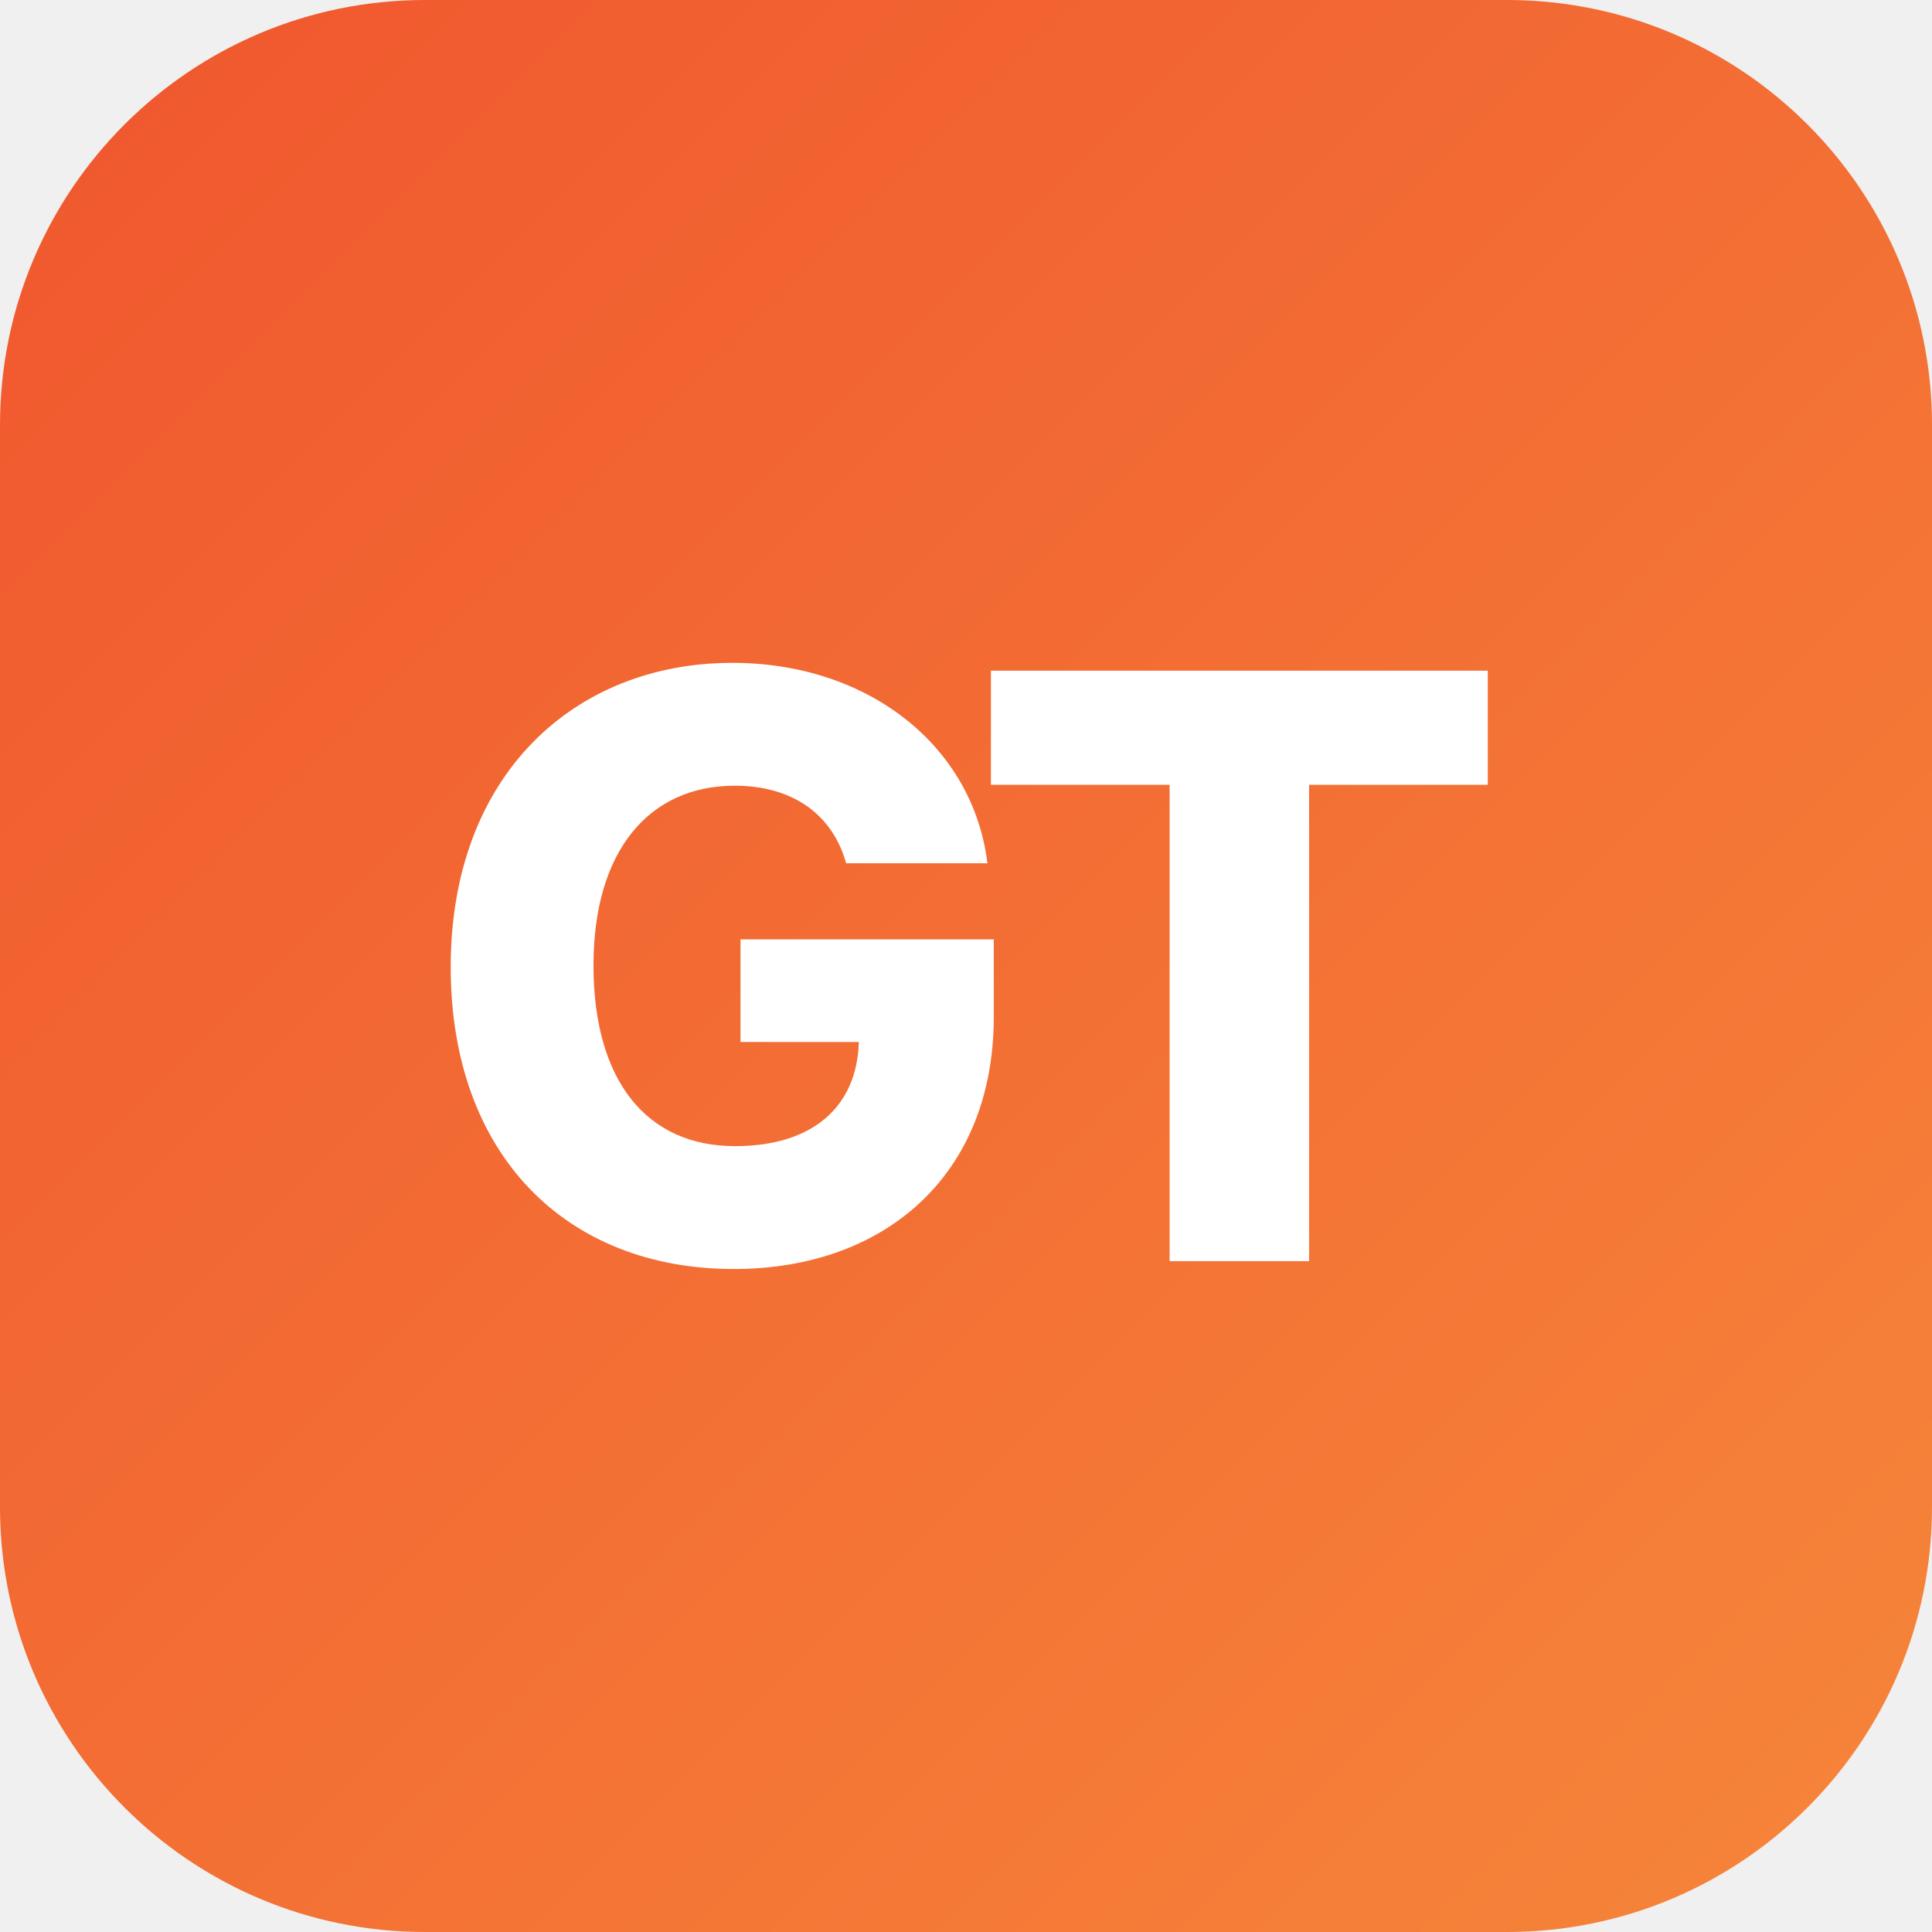
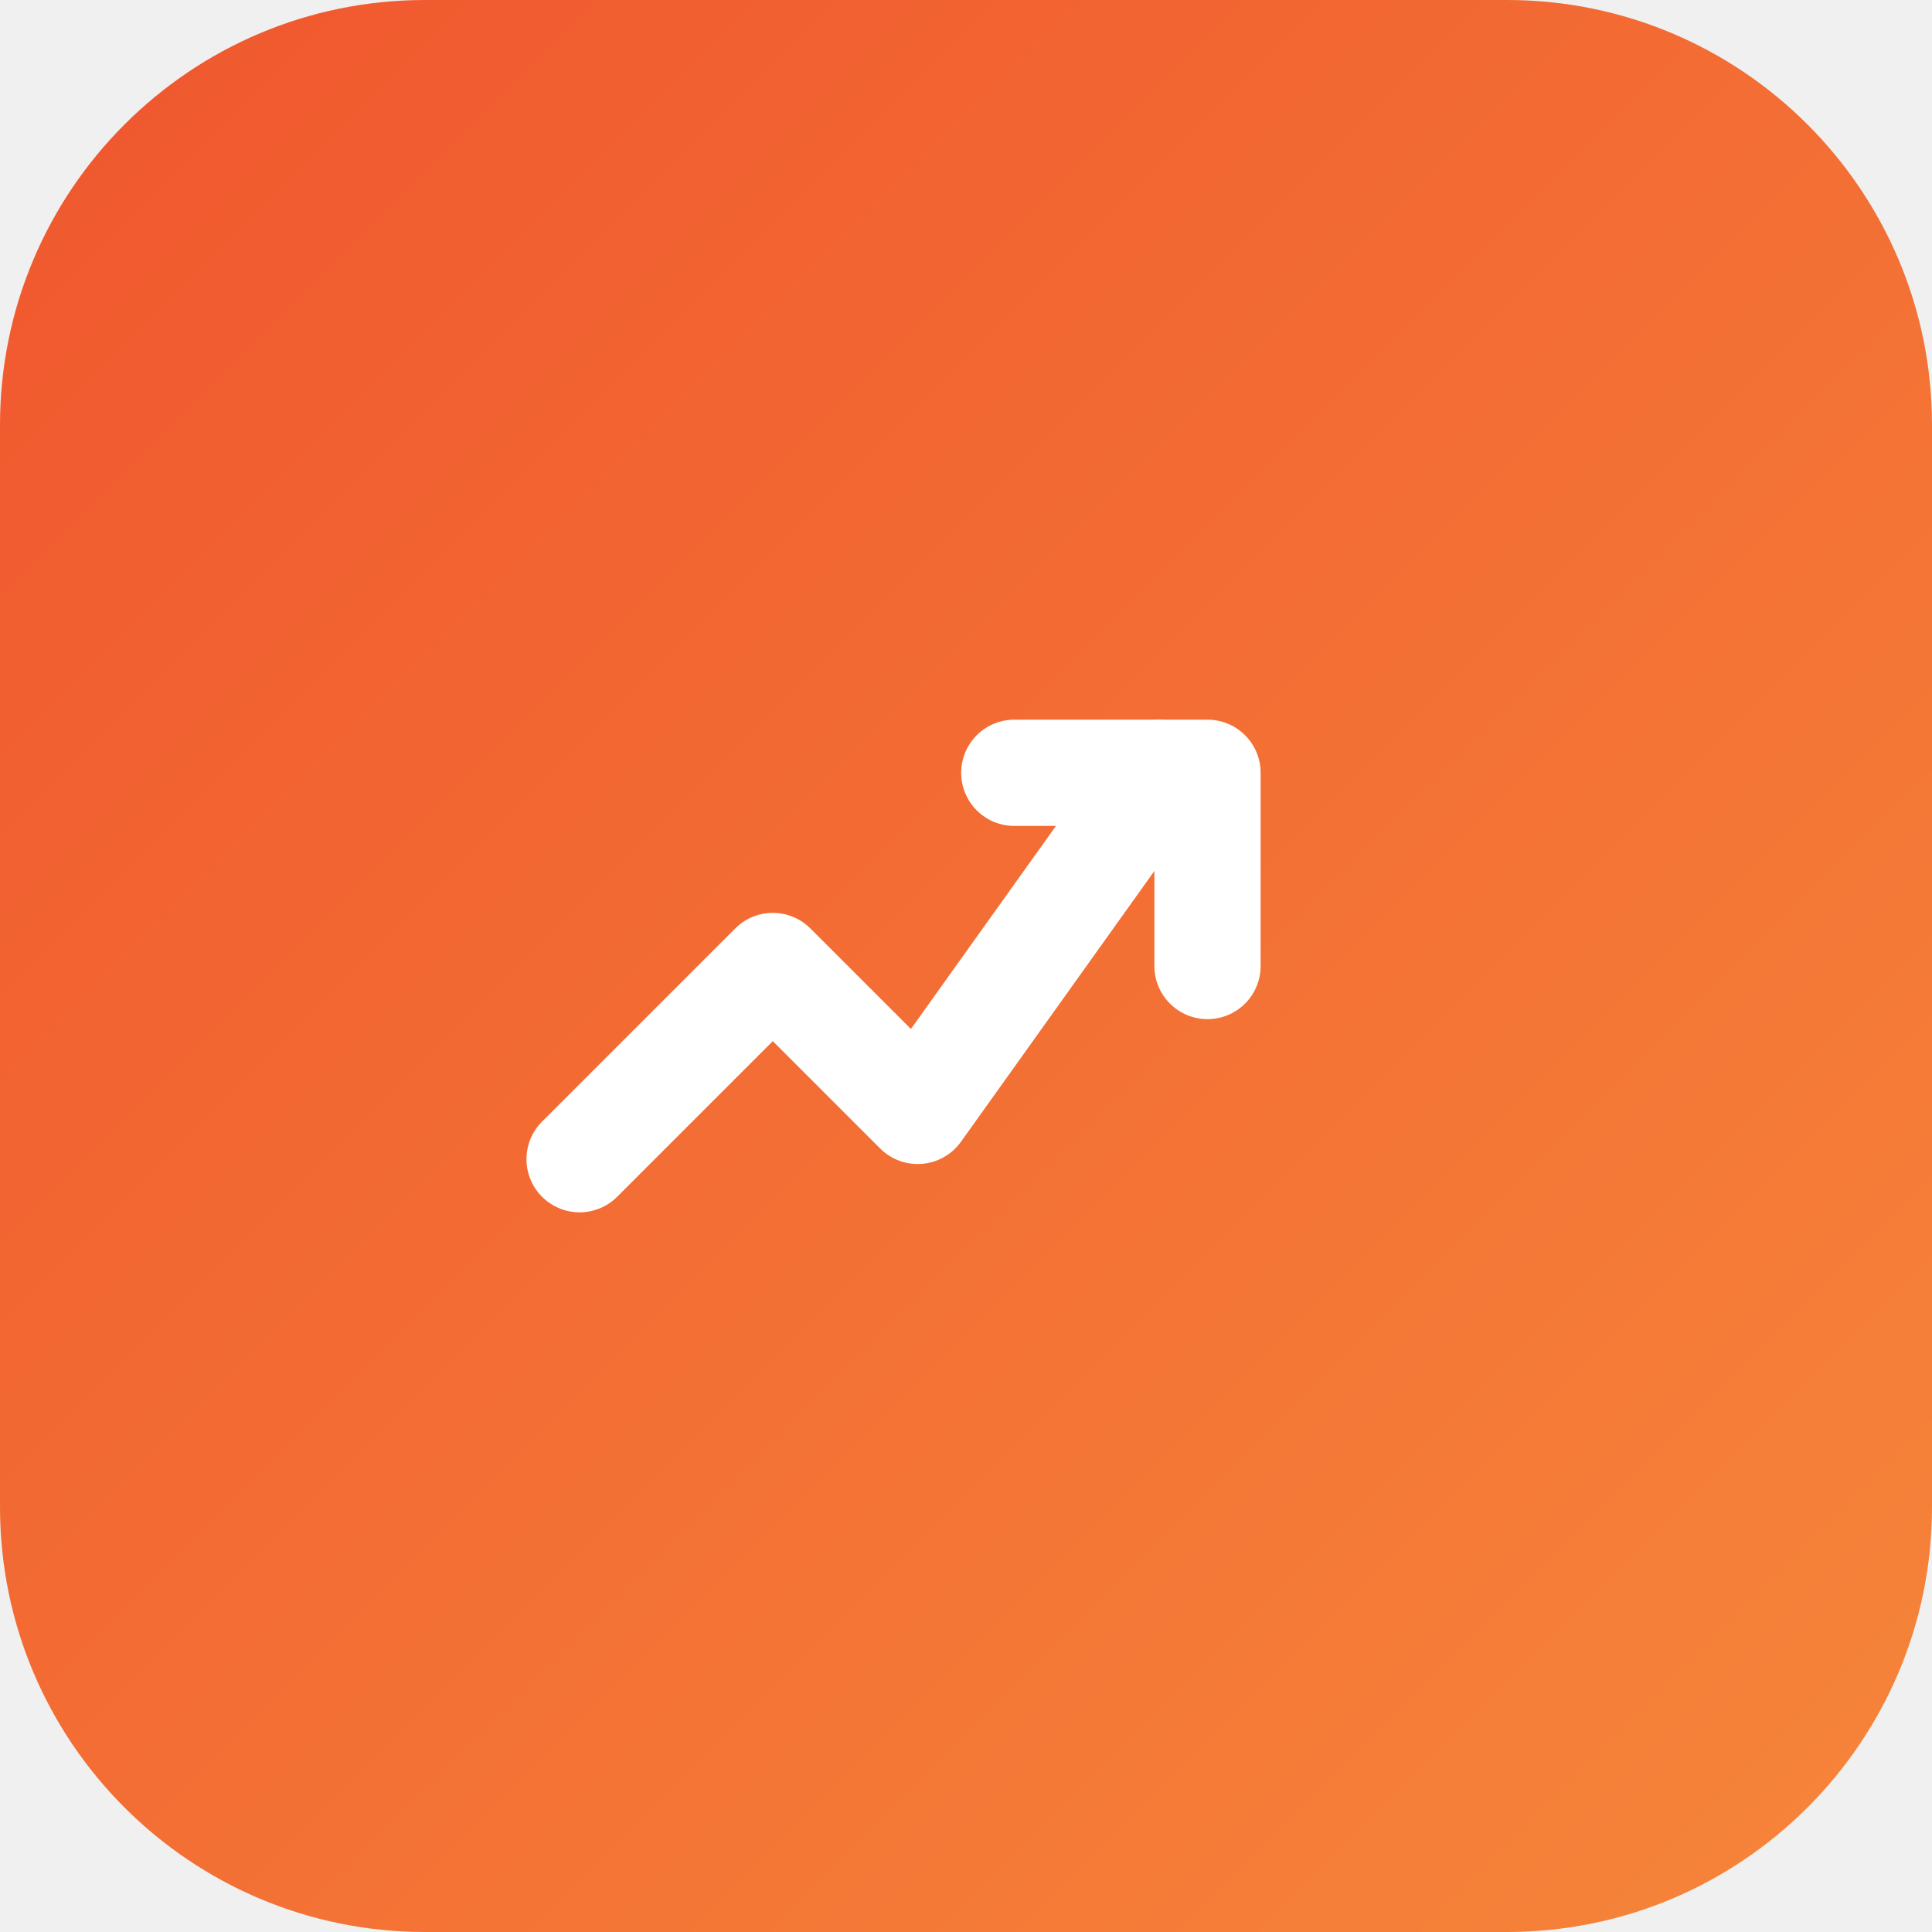
<svg xmlns="http://www.w3.org/2000/svg" viewBox="0 0 100 100">
  <defs>
    <linearGradient id="g" x1="0%" y1="0%" x2="100%" y2="100%">
      <stop offset="0%" stop-color="#F0562E" />
      <stop offset="100%" stop-color="#F6863A" />
    </linearGradient>
  </defs>
  <rect width="100" height="100" rx="22" fill="url(#g)" />
-   <text x="50" y="50" text-anchor="middle" dominant-baseline="central" font-family="Inter, -apple-system, sans-serif" font-weight="800" font-size="42" fill="white" letter-spacing="-2">GT</text>
+   <g transform="translate(20 20) scale(2.5)" fill="none" stroke="#fff" stroke-width="2.2" stroke-linecap="round" stroke-linejoin="round">
+     <path d="M4 16l4-4 3 3 5-7" />
+     <path d="M13 8h4v4" />
+   </g>
</svg>
